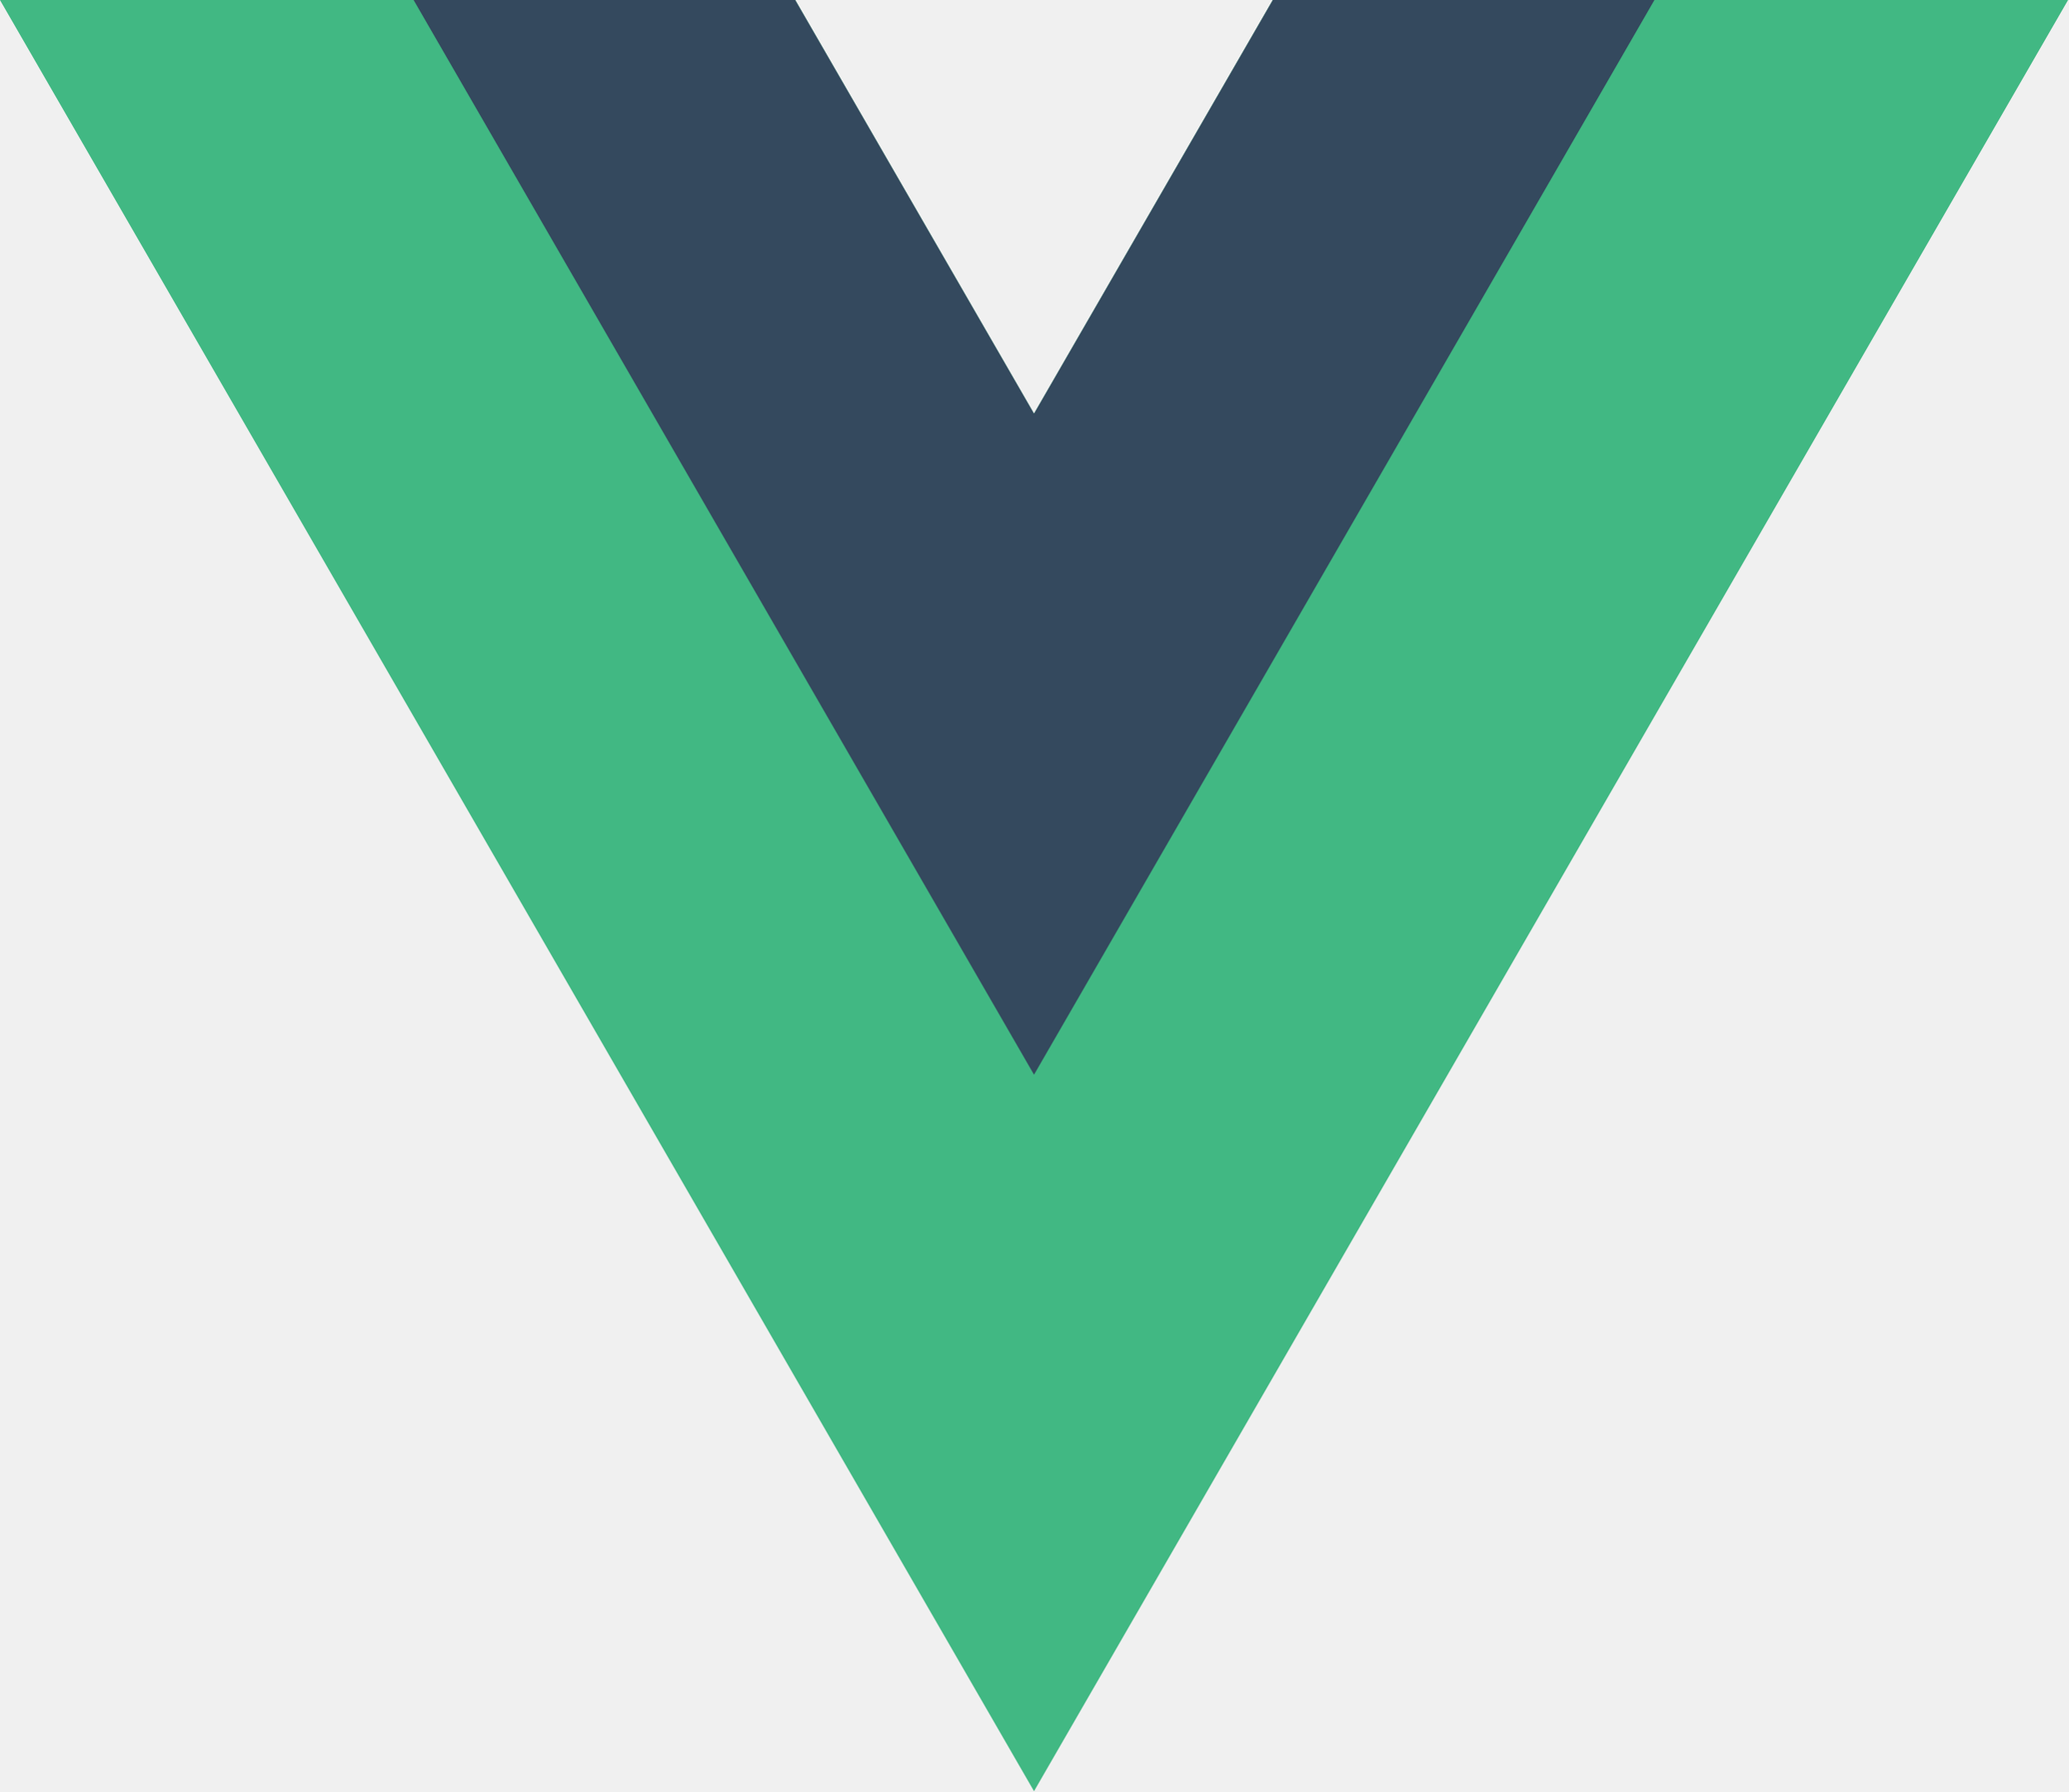
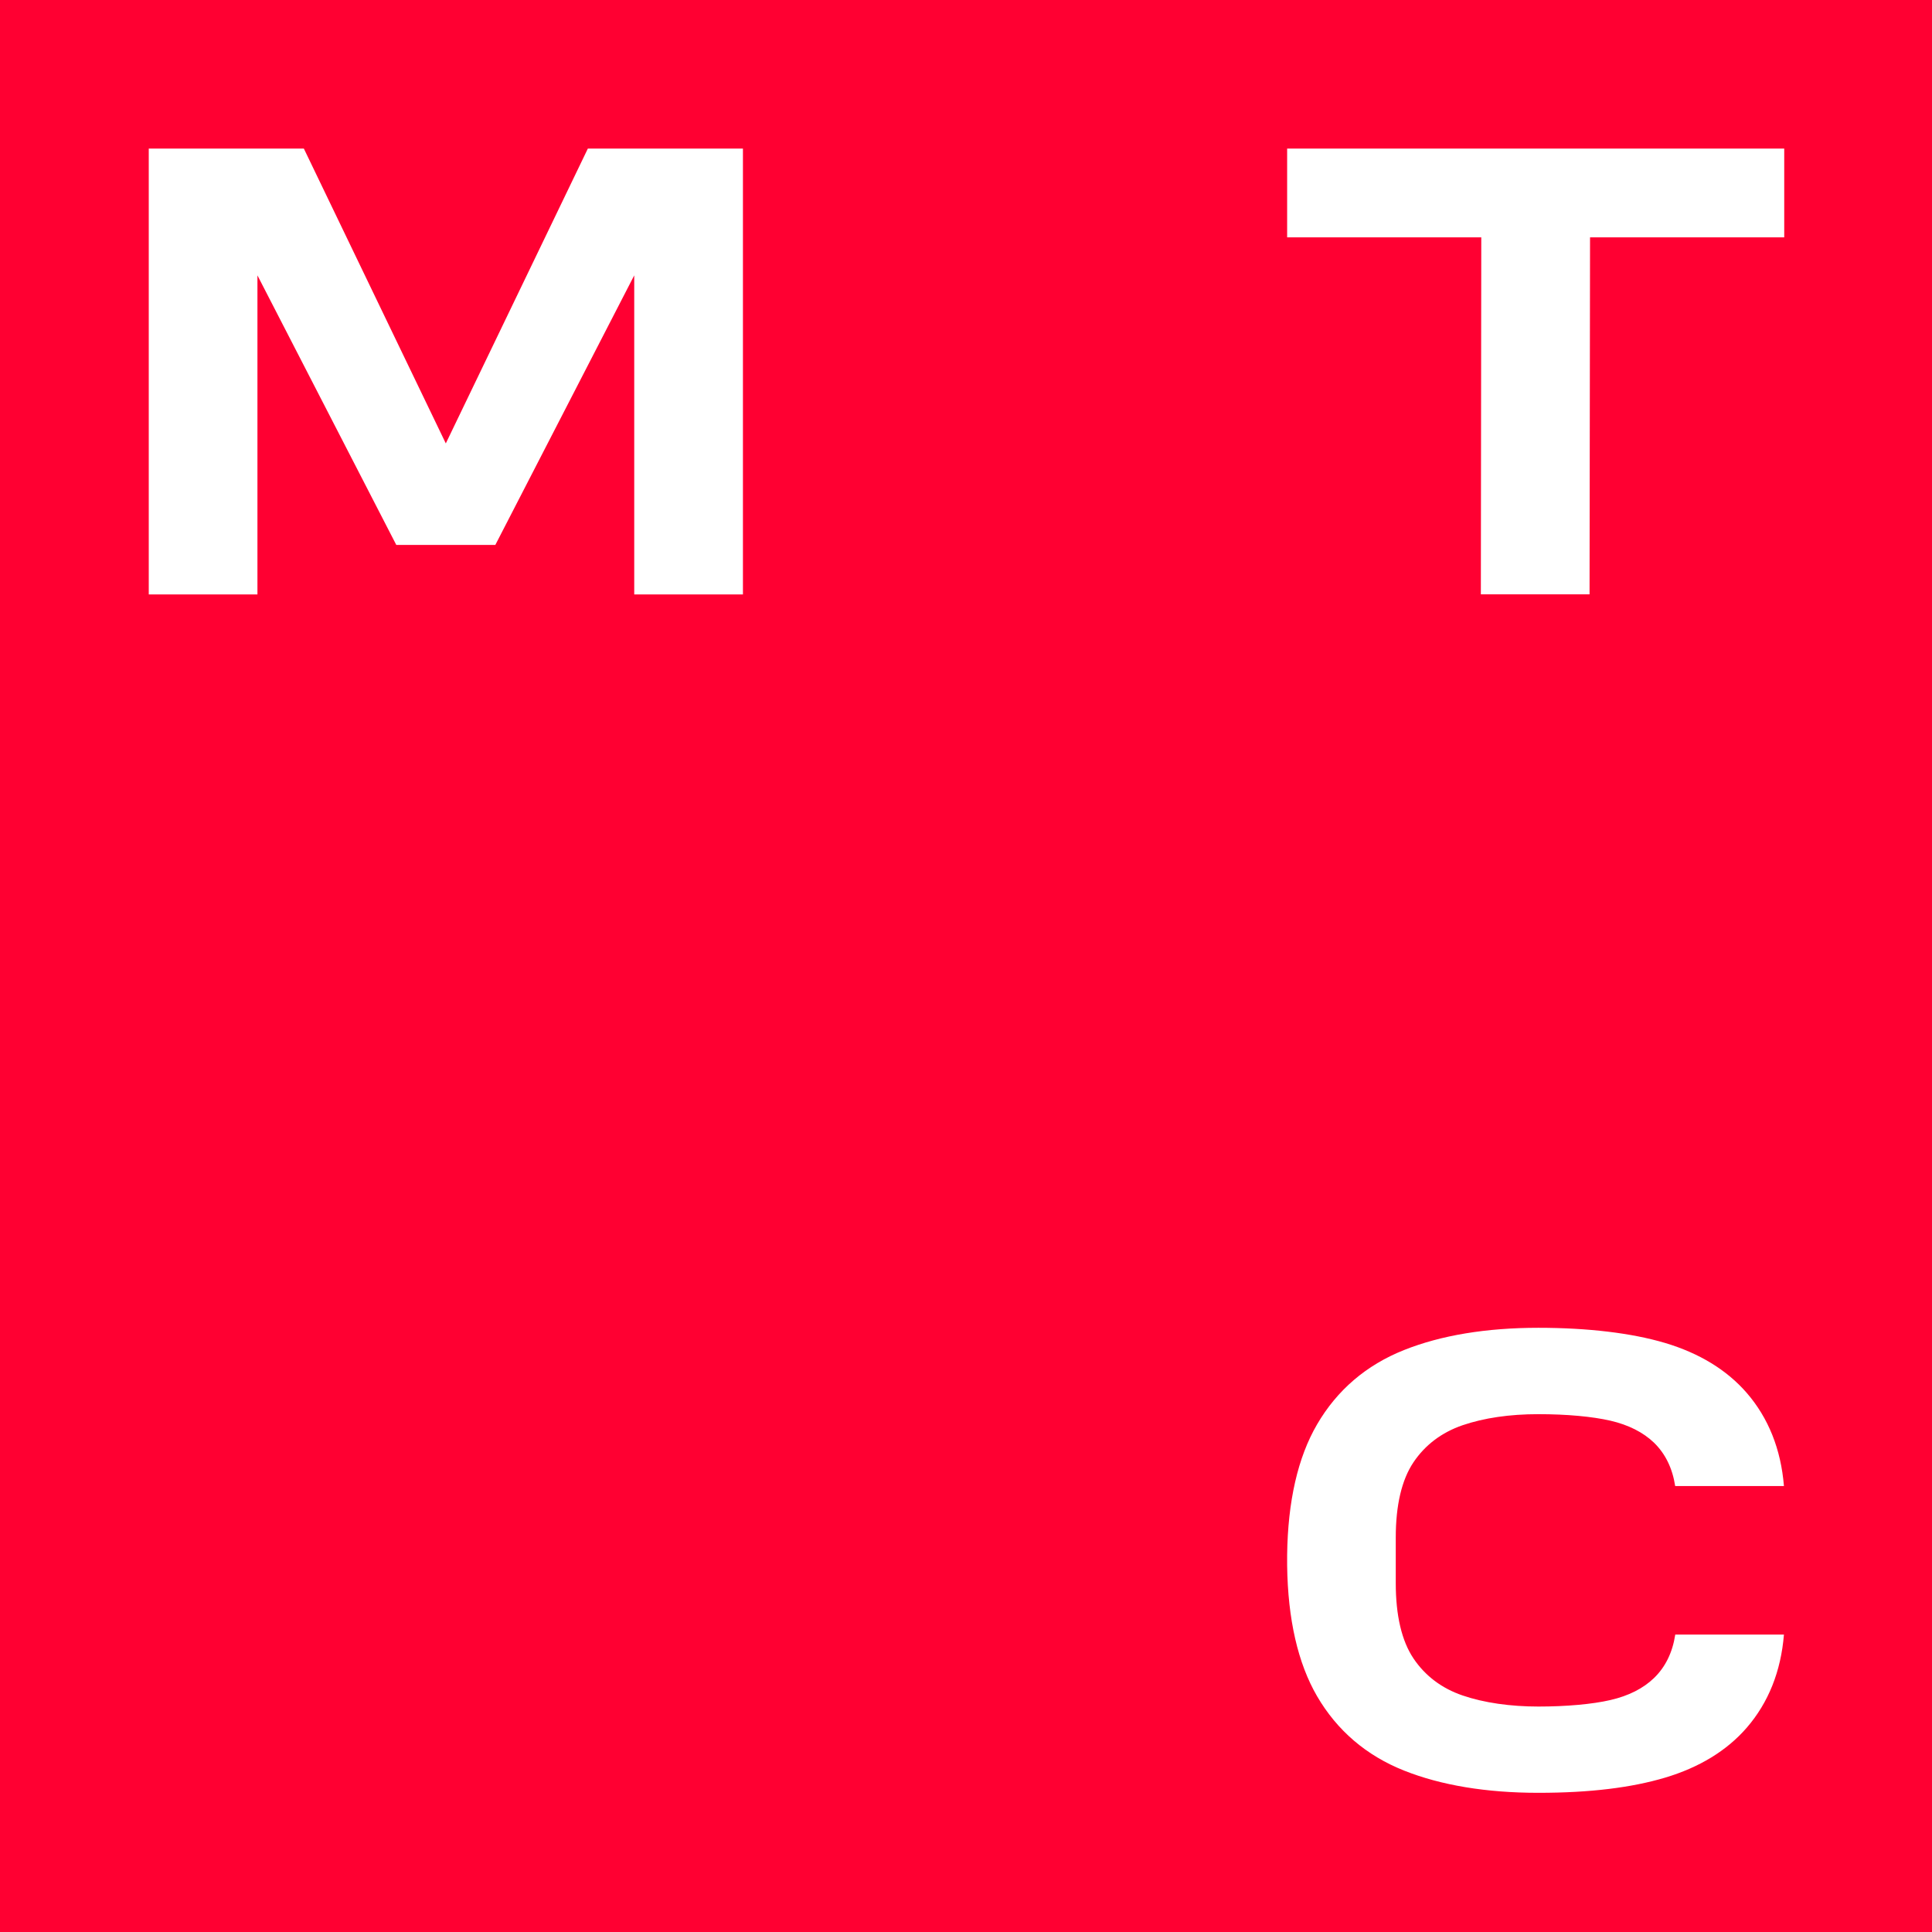
- <svg xmlns="http://www.w3.org/2000/svg" viewBox="0 0 261.76 226.69">
-   <path d="M161.096.001l-30.225 52.351L100.647.001H-.005l130.877 226.688L261.749.001z" fill="#41b883" />
-   <path d="M161.096.001l-30.225 52.351L100.647.001H52.346l78.526 136.01L209.398.001z" fill="#34495e" />
+ <svg xmlns="http://www.w3.org/2000/svg" width="72" height="72" viewBox="0 0 72 72" fill="none">
+   <g clip-path="url(#clip0_174_738)">
+     <path d="M72 0H0V72H72V0Z" fill="#FF0032" />
+     <path d="M21.907 5.538L16.614 16.525L11.324 5.538H5.544V22.153H9.594V10.262L14.768 20.307H18.46L23.636 10.262V22.153H27.687V5.538H21.907Z" fill="white" />
+     <path d="M47.968 5.538V8.846H55.203L55.187 22.149H59.238L59.256 8.846H66.493V5.538H47.968Z" fill="white" />
+     <path d="M62.431 60.922C62.329 61.584 62.063 62.129 61.637 62.538C61.235 62.926 60.689 63.201 60.013 63.356C59.345 63.511 58.368 63.598 57.332 63.598C56.296 63.598 55.307 63.46 54.506 63.185C53.729 62.919 53.113 62.455 52.676 61.805C52.238 61.151 52.016 60.208 52.016 58.999V57.301C52.016 56.092 52.238 55.149 52.676 54.495C53.112 53.847 53.727 53.383 54.504 53.115C55.305 52.842 56.256 52.702 57.33 52.702C58.404 52.702 59.343 52.791 60.012 52.944C60.685 53.099 61.233 53.376 61.636 53.761C62.062 54.173 62.327 54.717 62.429 55.38H66.482C66.371 54.009 65.903 52.84 65.093 51.906C64.352 51.053 63.327 50.428 62.049 50.047C60.807 49.678 59.176 49.483 57.33 49.483C55.389 49.483 53.703 49.762 52.322 50.313C50.918 50.872 49.829 51.804 49.083 53.084C48.367 54.311 47.992 55.95 47.968 57.956V58.142V58.34C47.994 60.348 48.369 61.985 49.083 63.212C49.829 64.492 50.918 65.424 52.322 65.983C53.703 66.533 55.389 66.813 57.33 66.813C59.271 66.813 60.807 66.618 62.049 66.249C63.327 65.868 64.352 65.244 65.093 64.39C65.903 63.456 66.371 62.287 66.482 60.916H62.428L62.431 60.922Z" fill="white" />
+   </g>
+   <defs>
+     <clipPath id="clip0_174_738">
+       <rect width="72" height="72" fill="white" />
+     </clipPath>
+   </defs>
</svg>
